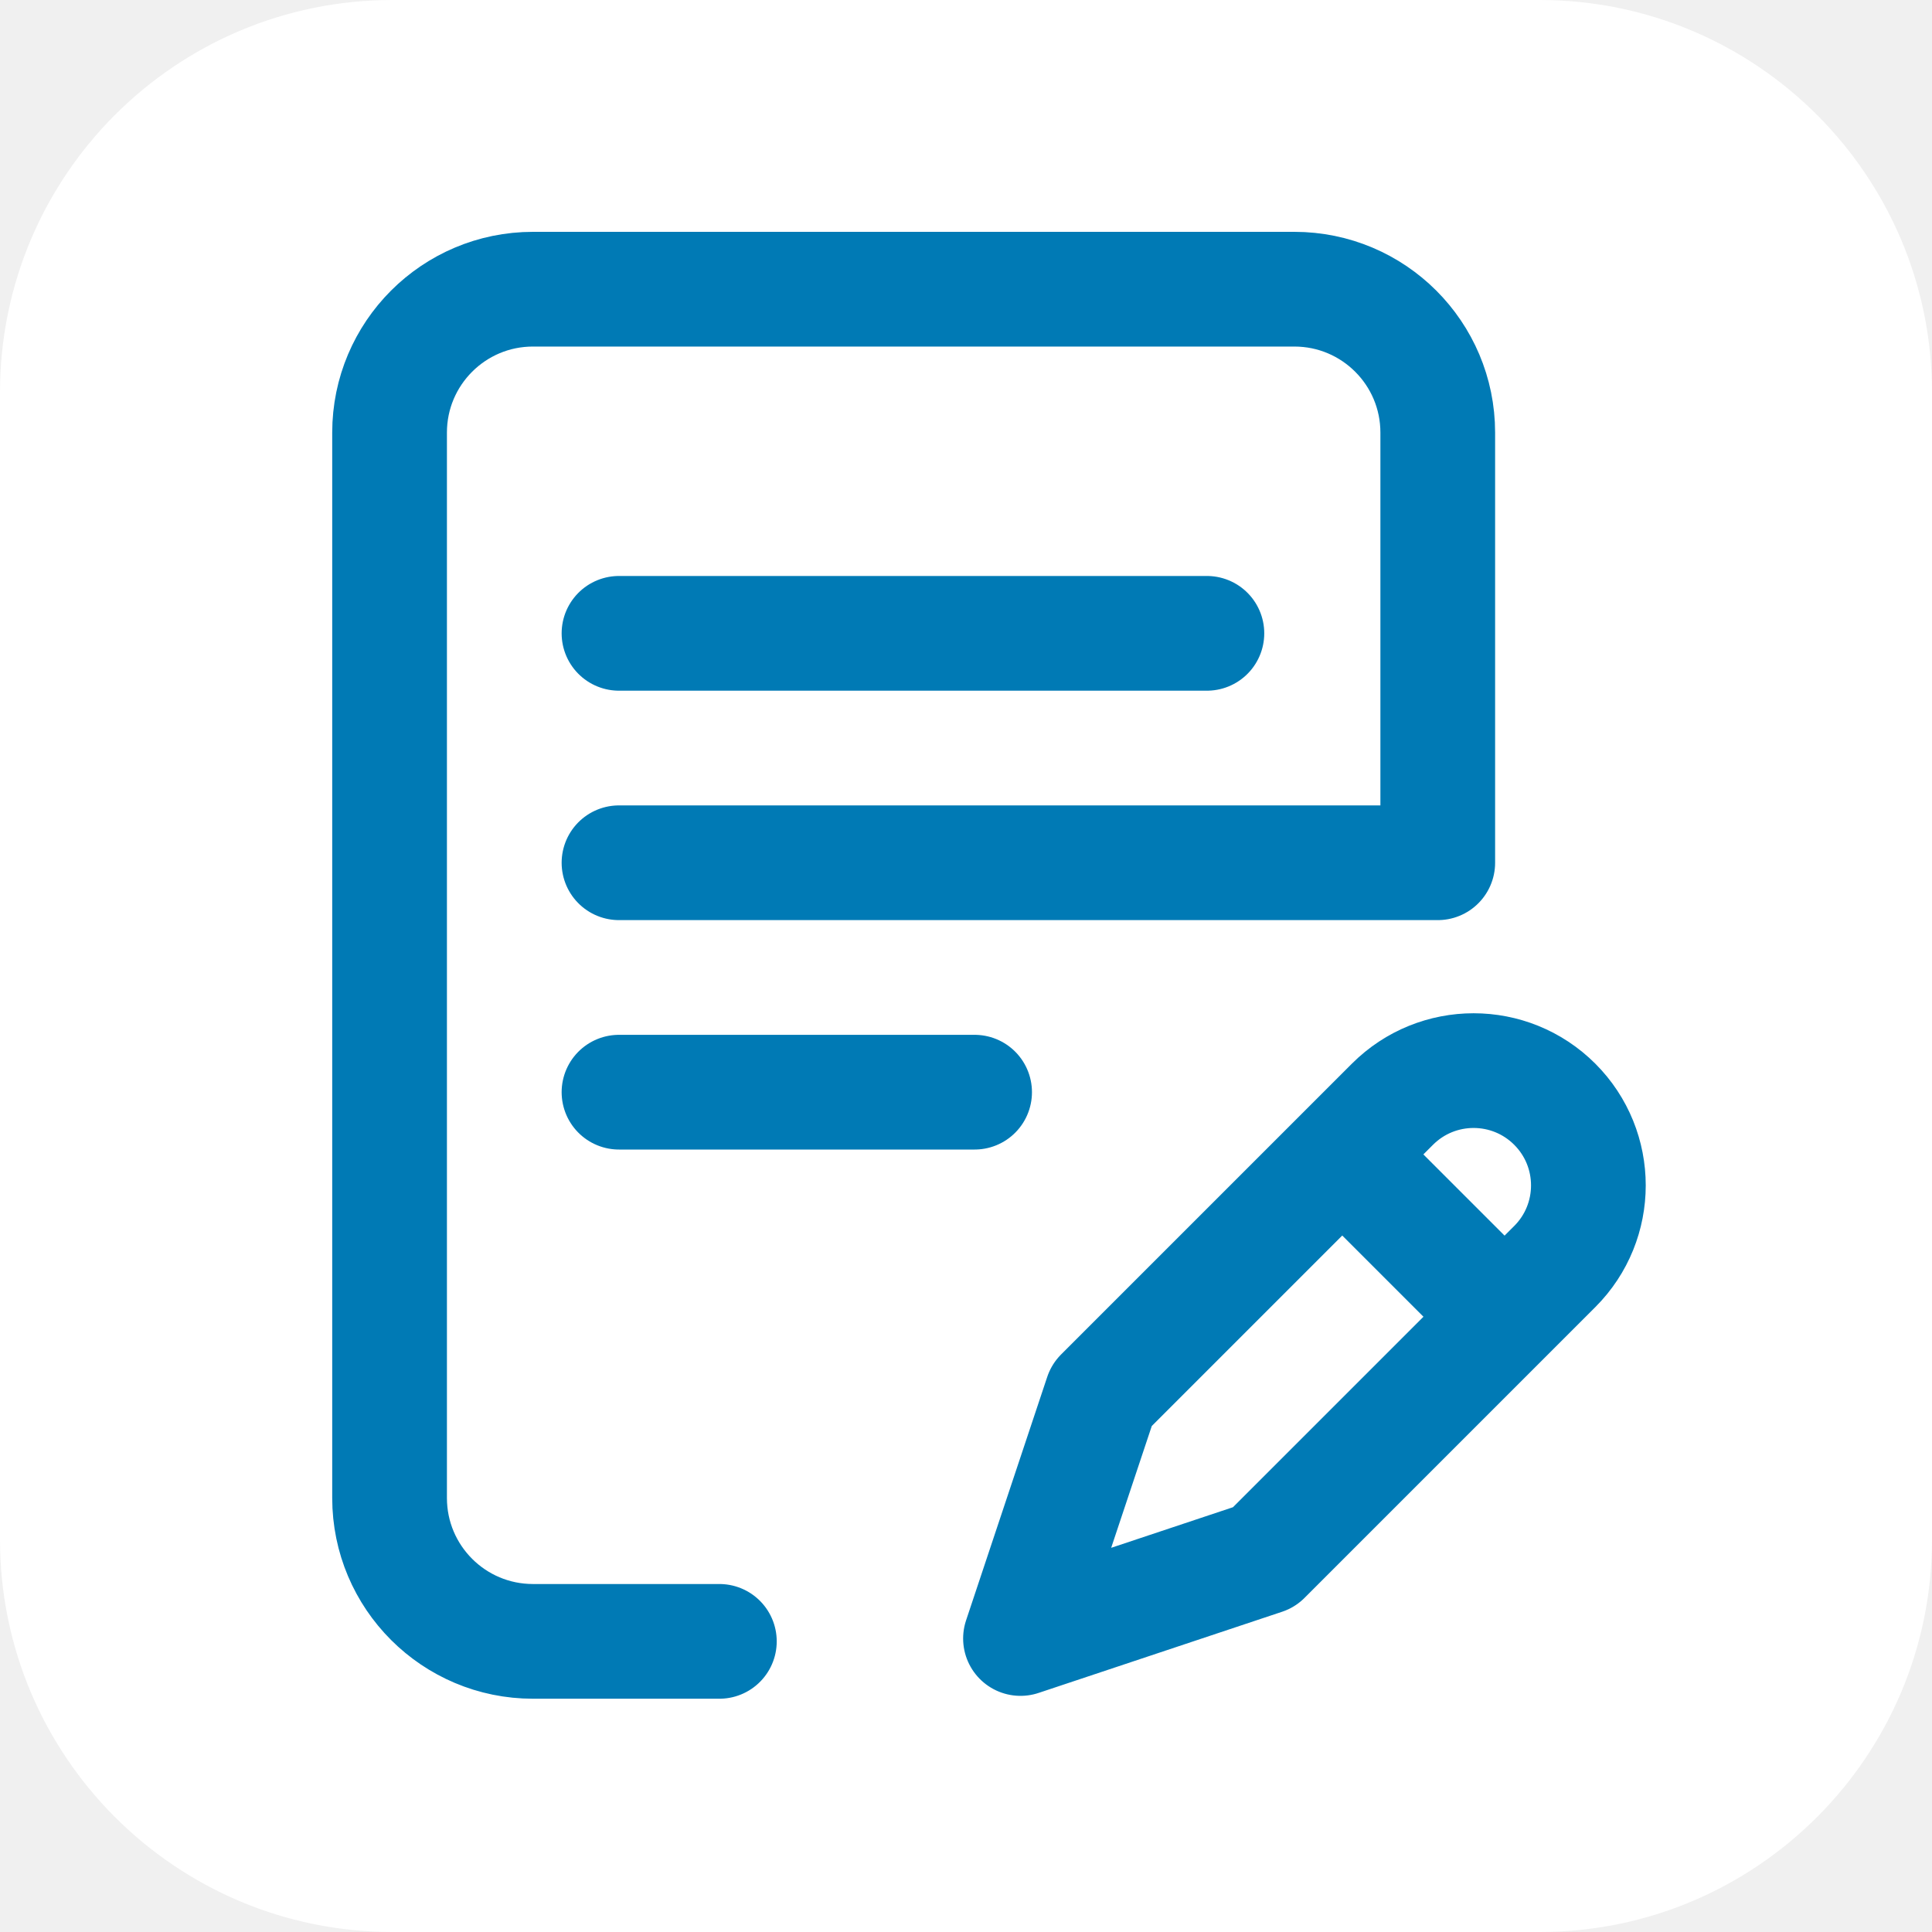
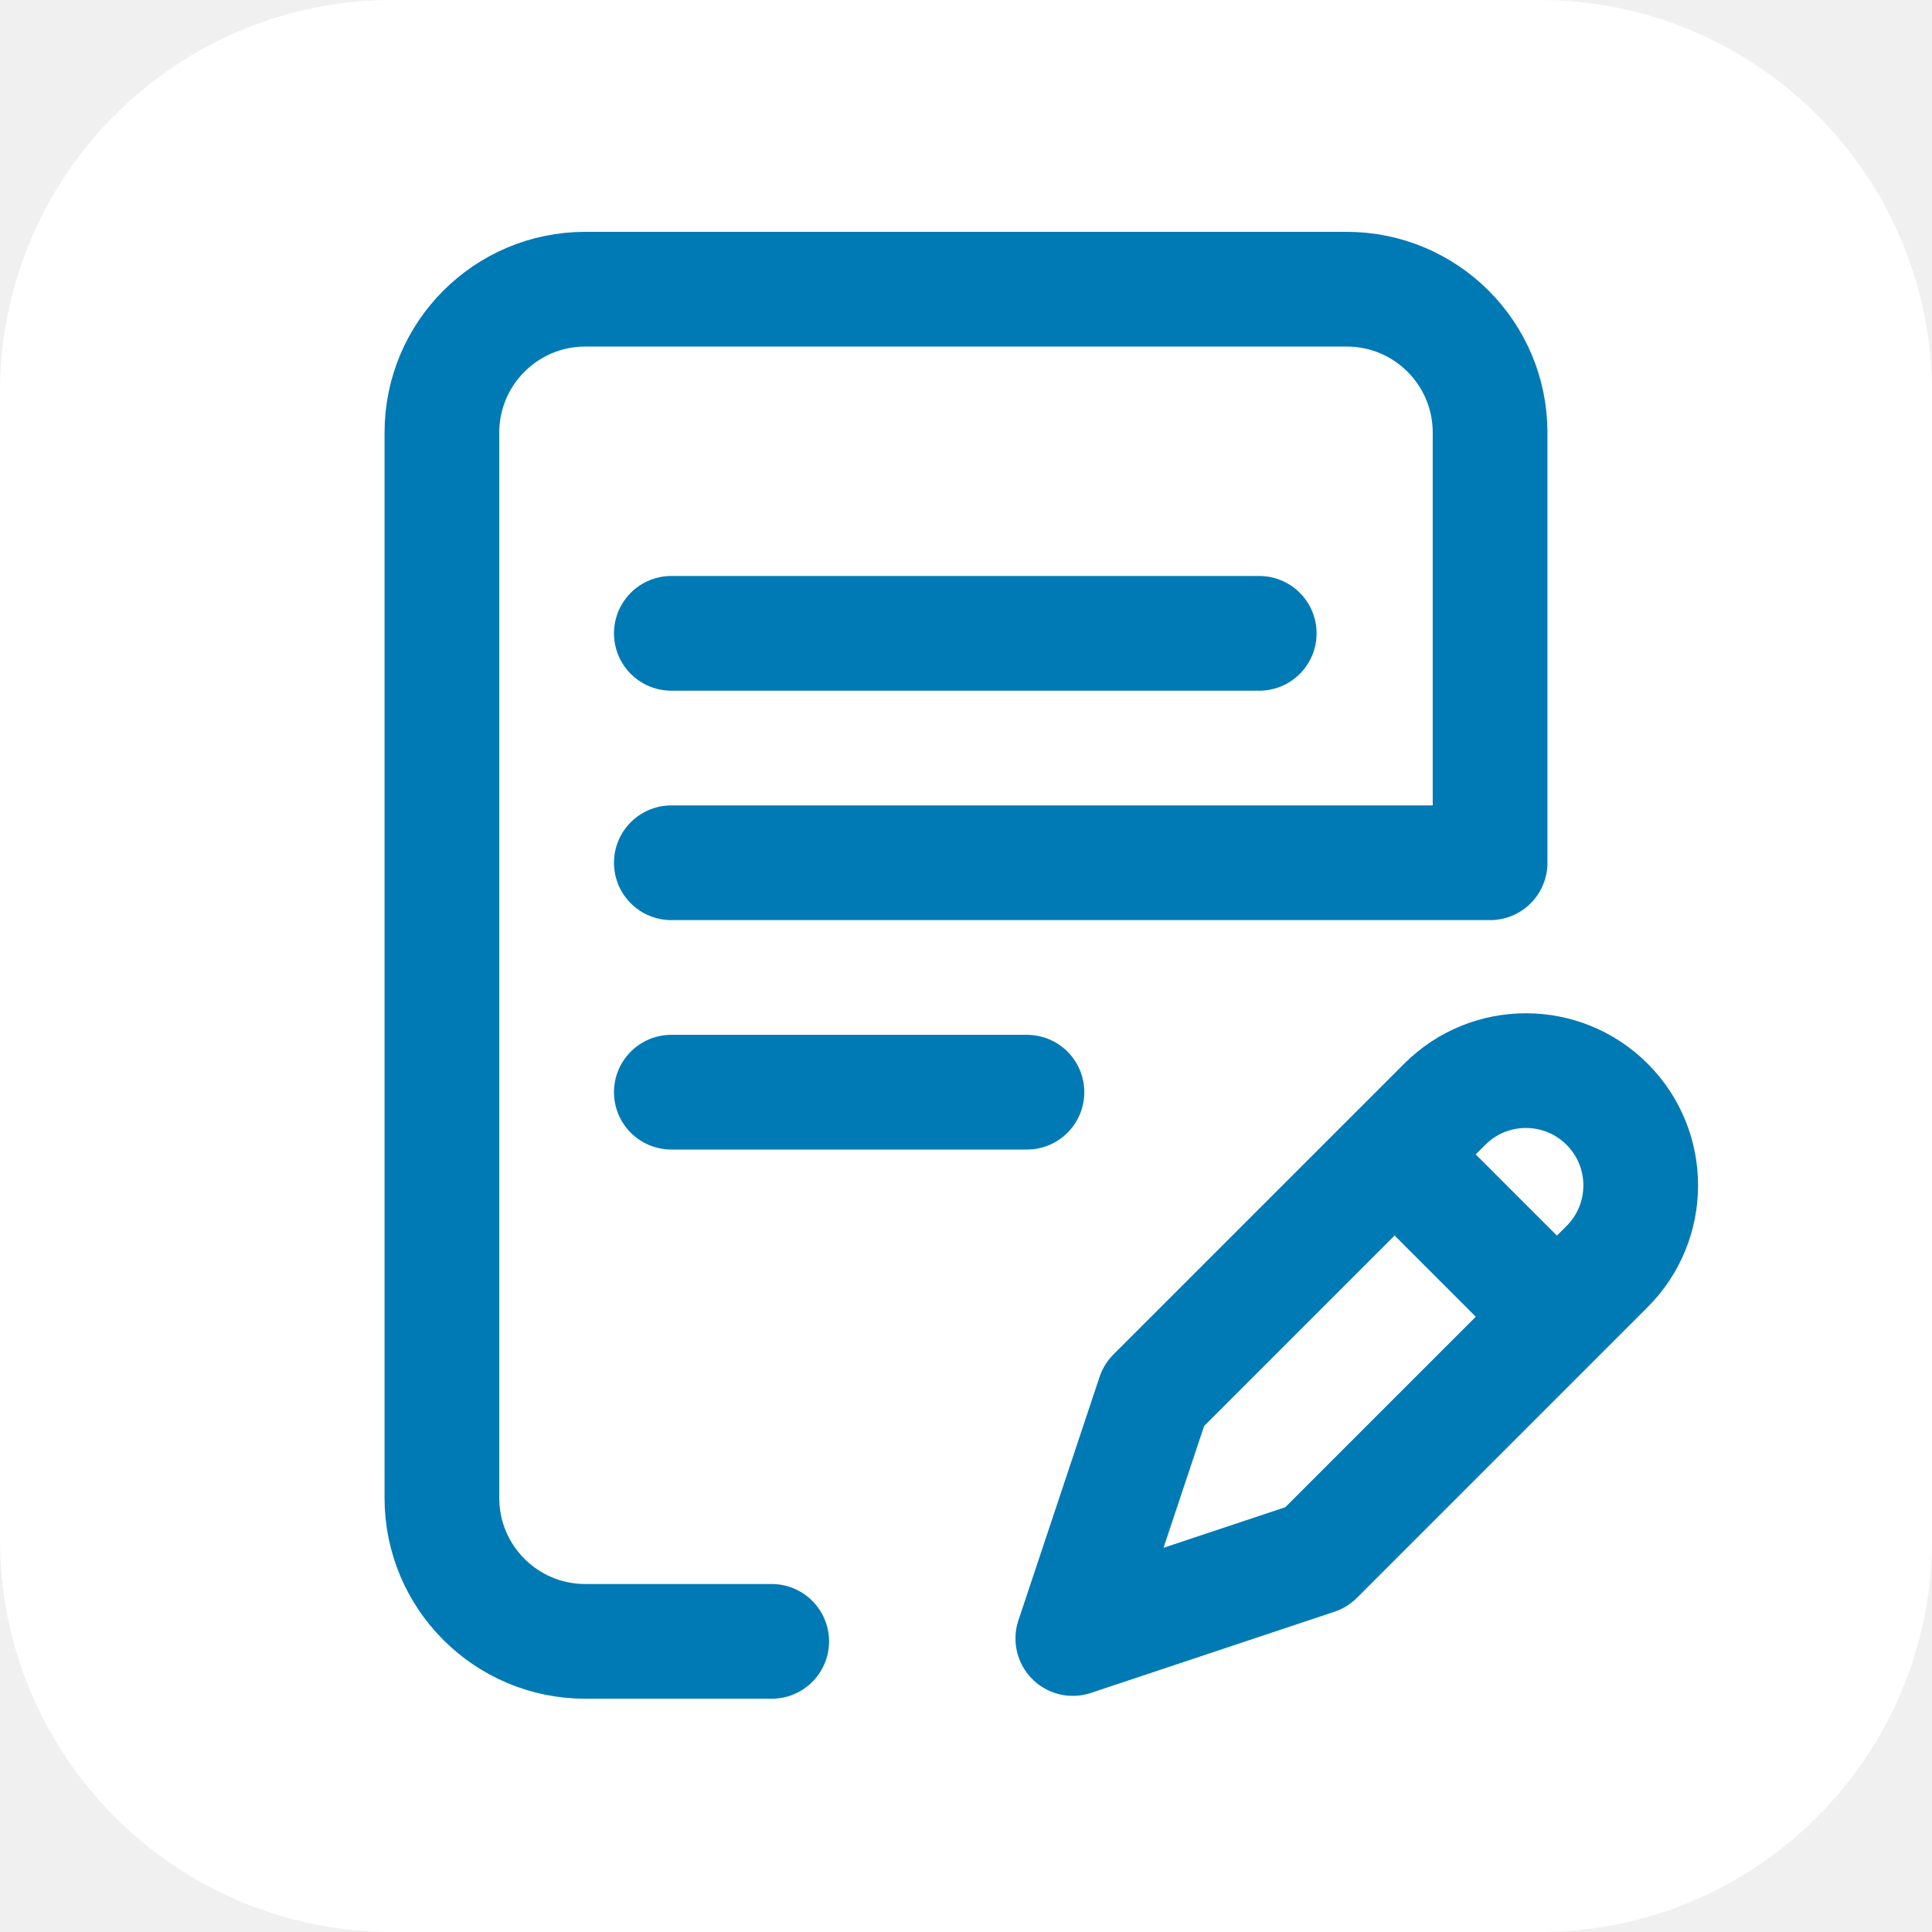
<svg xmlns="http://www.w3.org/2000/svg" width="512" height="512" viewBox="0 0 512 512">
  <rect width="512" height="512" rx="104" fill="#FFFFFF" />
-   <path transform="translate(67.52 61.44) scale(0.76)" d="M162 491.5H97A50 50 0 0 1 47 441.5V70A50 50 0 0 1 97 20H362.5A50 50 0 0 1 412.5 70V220H127M127 140H332M127 300H251M295.3 405.6L267.0 490.5L351.9 462.2L453.3 360.8A40 40 0 0 0 396.7 304.2ZM379.2 321.7L435.8 378.3" fill="none" stroke="#007AB5" stroke-width="40" stroke-linecap="round" stroke-linejoin="round" />
+   <path transform="translate(81.39 61.44) scale(0.76)" d="M162 491.5H97A50 50 0 0 1 47 441.5V70A50 50 0 0 1 97 20H362.5A50 50 0 0 1 412.5 70V220H127M127 140H332M127 300H251M295.3 405.6L267.0 490.5L351.9 462.2L453.3 360.8A40 40 0 0 0 396.7 304.2ZM379.2 321.7L435.8 378.3" fill="none" stroke="#007AB5" stroke-width="40" stroke-linecap="round" stroke-linejoin="round" />
</svg>
